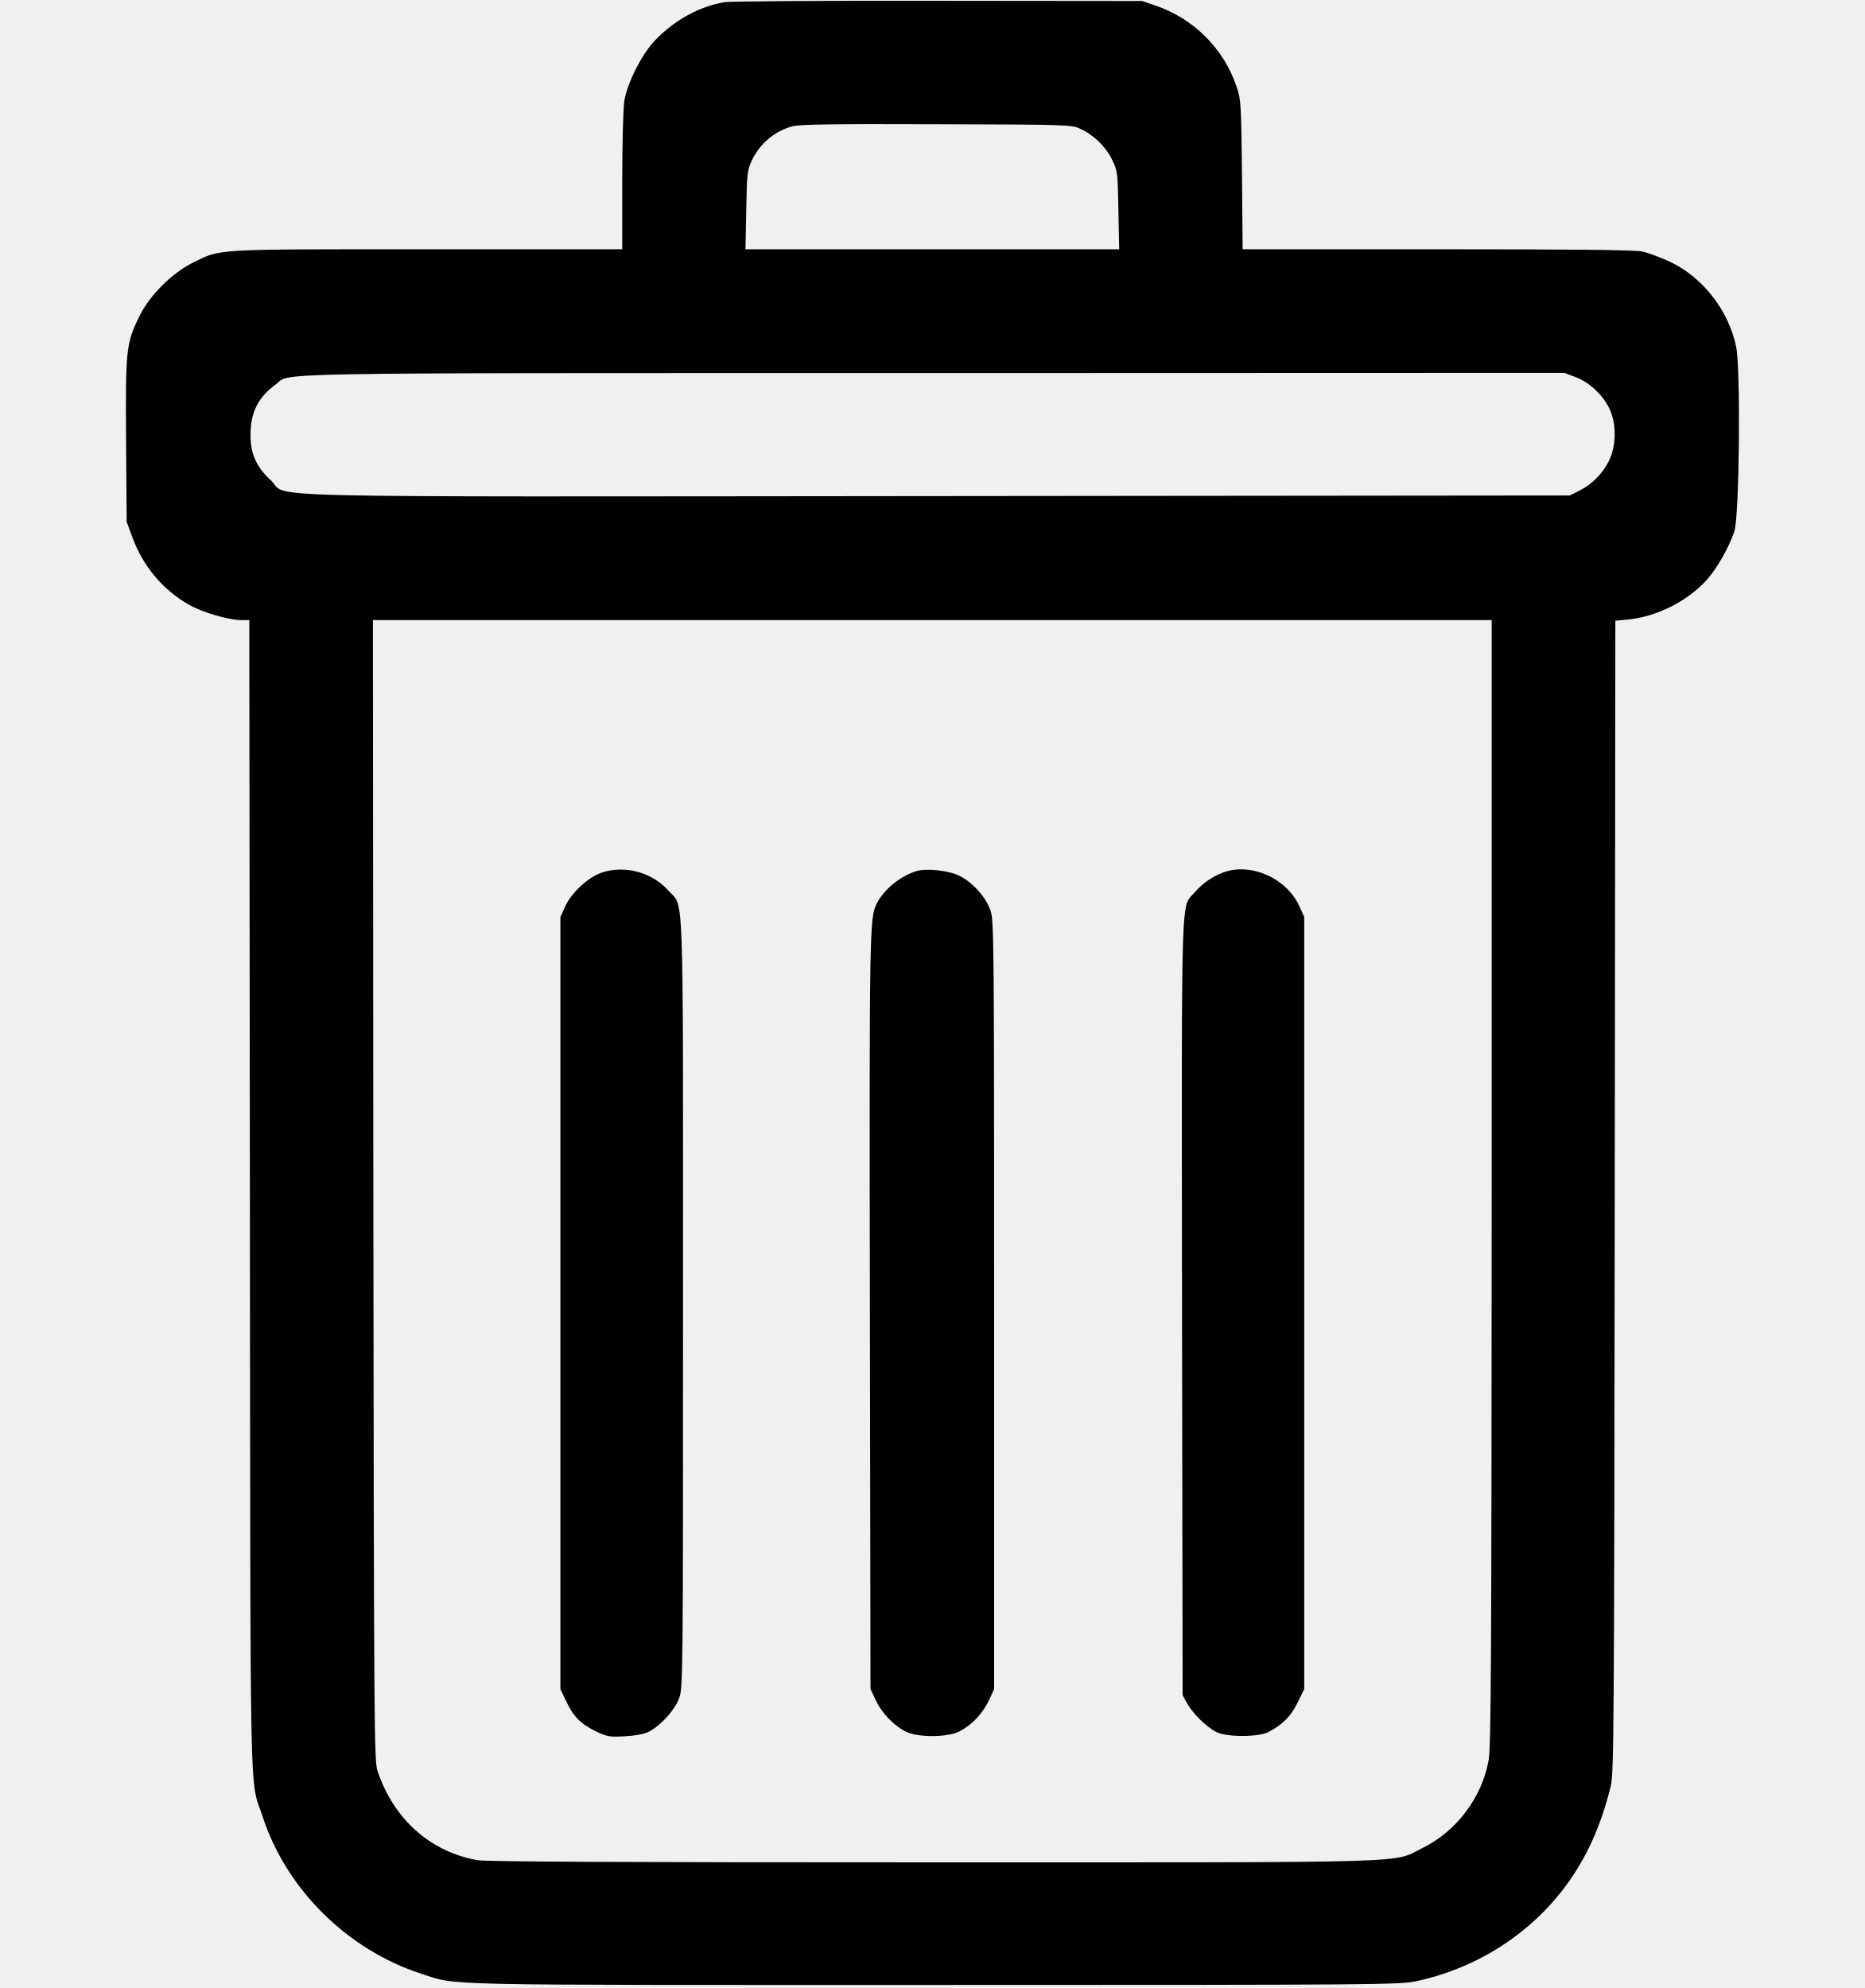
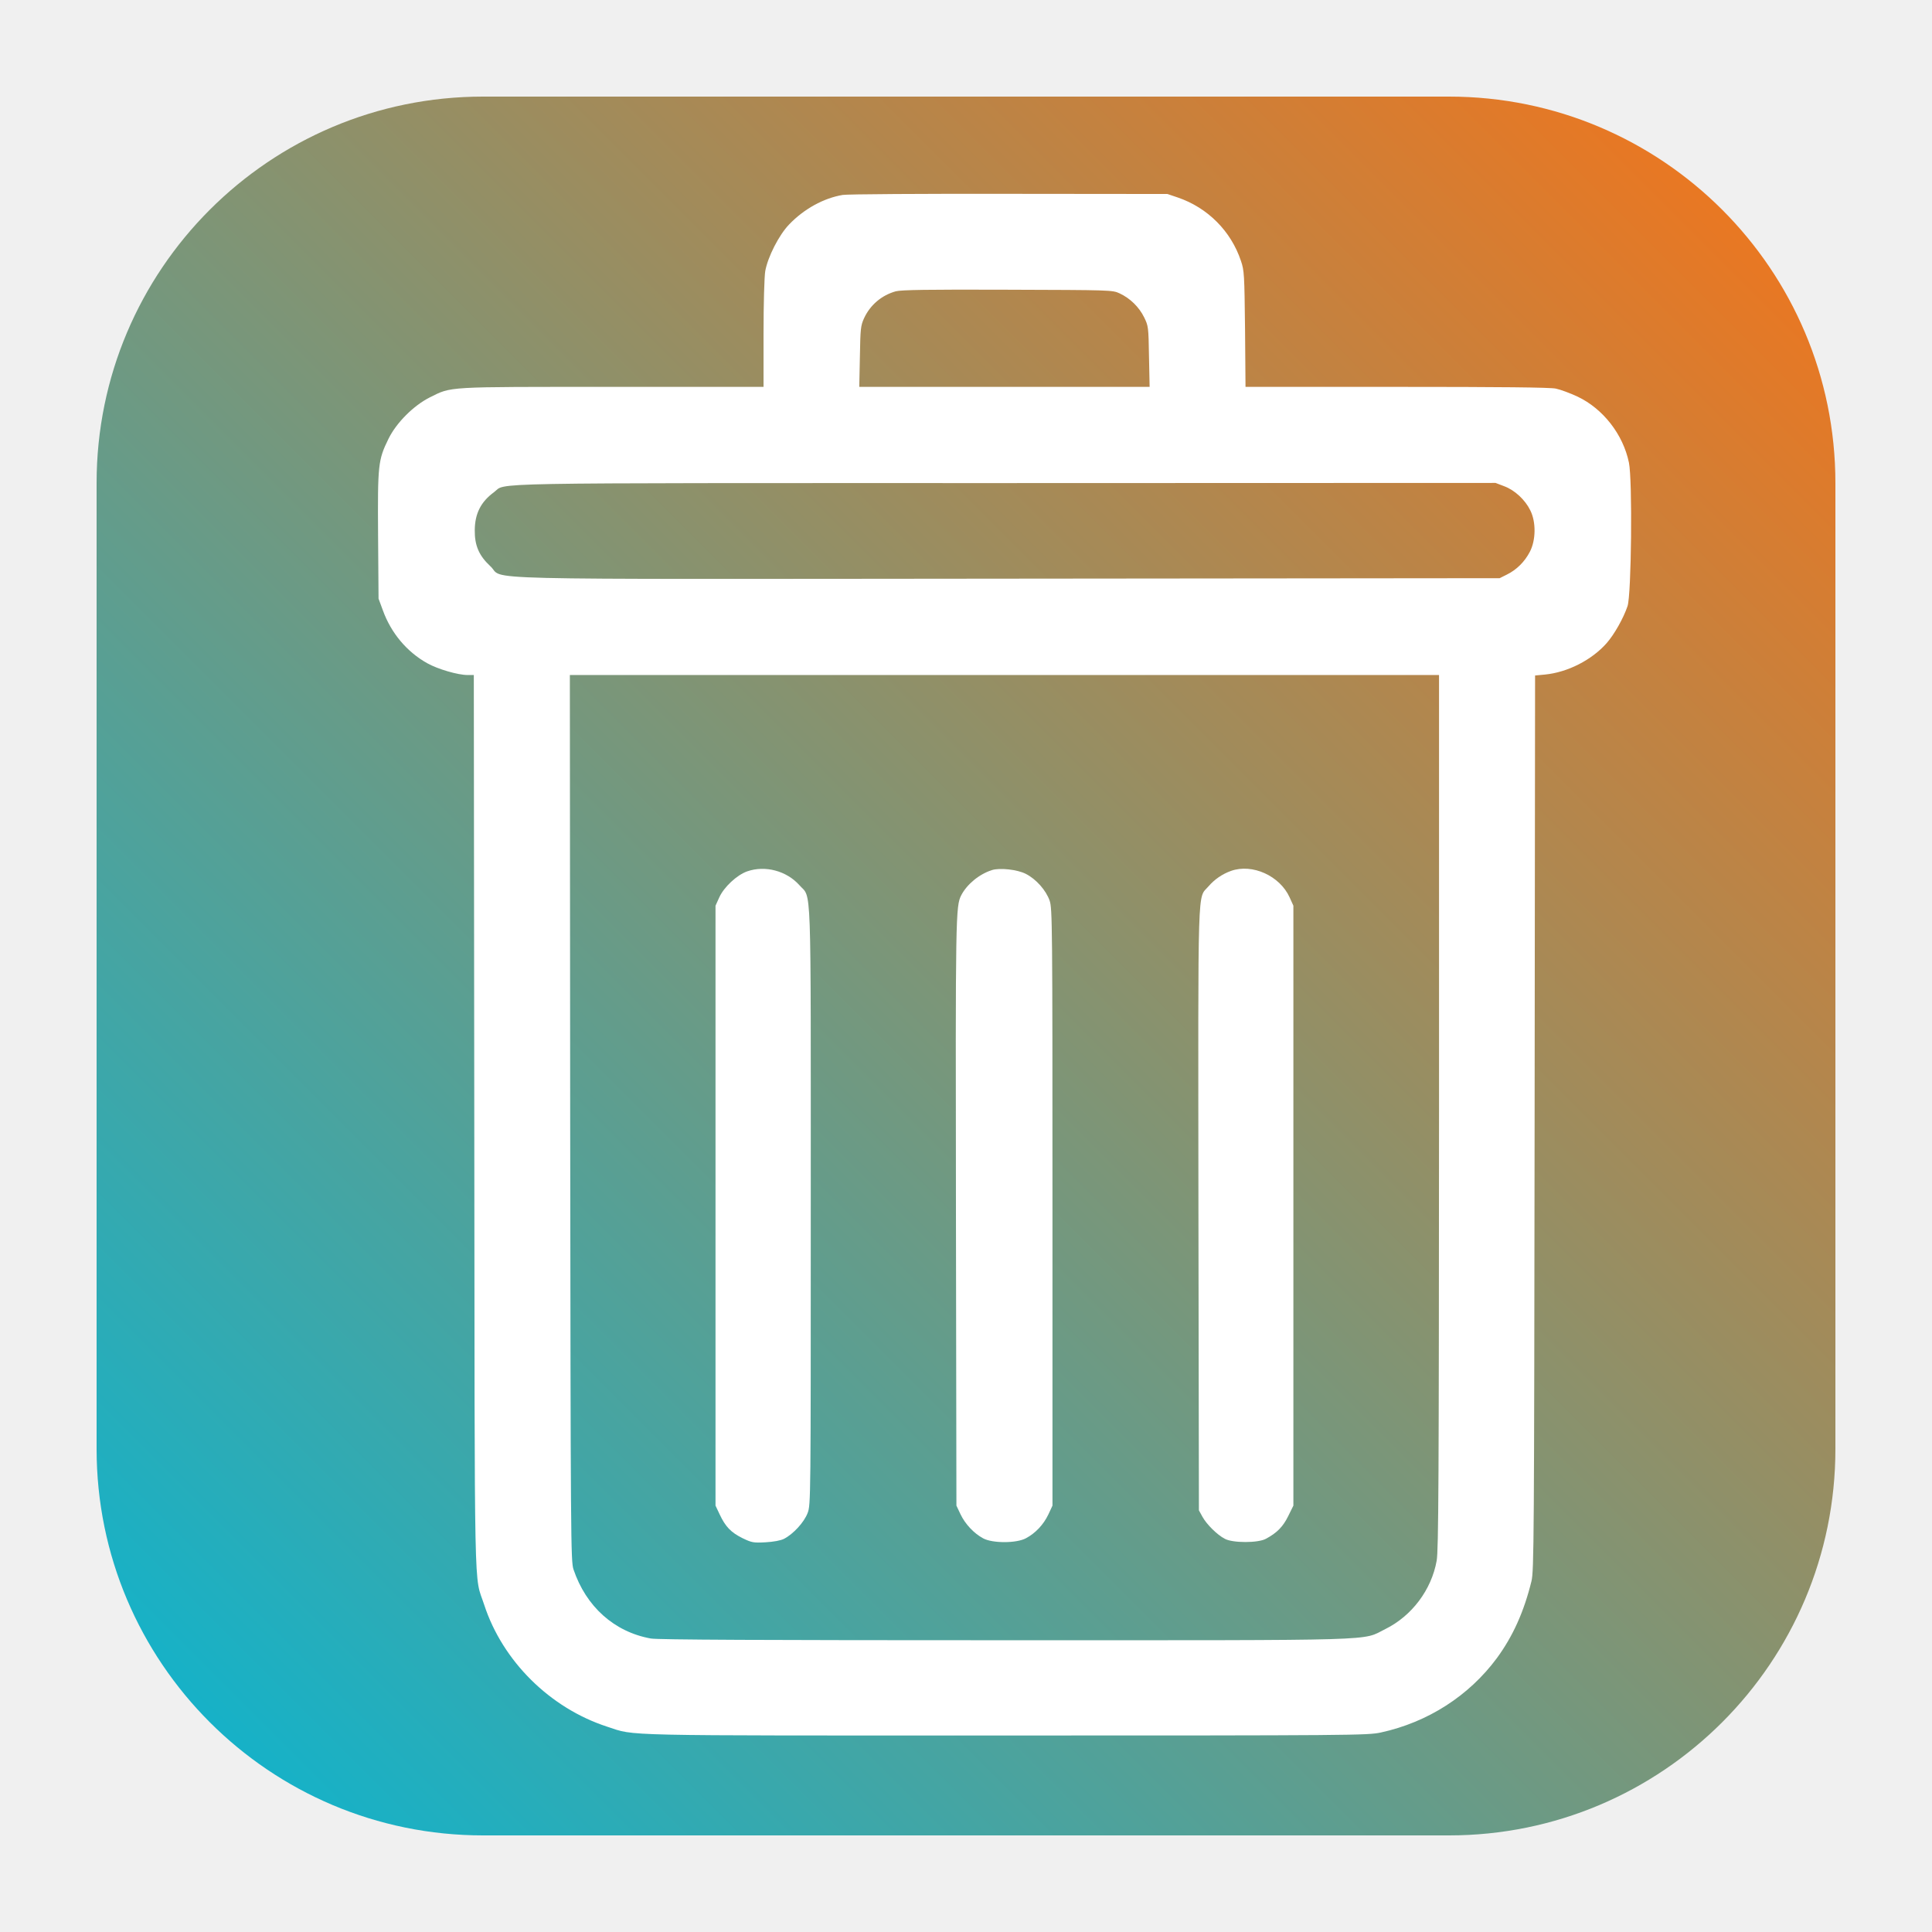
- <svg xmlns="http://www.w3.org/2000/svg" version="1.0" width="920pt" height="981pt" viewBox="0 0 920 981" preserveAspectRatio="xMidYMid meet">
-   <g transform="translate(0,981) scale(0.1,-0.1)" fill="#000000" stroke="none">
-     <path d="M3573 9799 c-121 -20 -246 -89 -340 -187 -65 -67 -136 -207 -152 -296 -6 -35 -11 -203 -11 -398 l0 -338 -963 0 c-1069 0 -1015 3 -1157 -67 -103 -52 -212 -161 -262 -263 -66 -135 -69 -163 -66 -614 l3 -401 27 -73 c52 -145 153 -265 282 -337 68 -38 195 -75 257 -75 l39 0 3 -2842 c3 -3140 -3 -2860 63 -3063 117 -358 418 -656 781 -774 184 -60 27 -56 2528 -56 2207 0 2303 1 2385 19 299 65 560 233 737 472 102 139 172 294 220 489 16 65 17 262 20 2911 l3 2841 63 6 c143 14 297 92 392 200 48 55 106 157 132 234 25 71 32 803 9 912 -37 179 -164 342 -326 419 -47 22 -109 45 -138 51 -36 8 -359 11 -1012 11 l-959 0 -3 368 c-4 345 -5 371 -26 432 -63 189 -211 338 -402 403 l-65 22 -1005 1 c-553 1 -1028 -2 -1057 -7z m1758 -625 c67 -31 124 -87 156 -152 27 -55 28 -62 31 -249 l4 -193 -922 0 -922 0 4 193 c3 175 5 196 26 242 39 85 112 147 202 172 34 9 205 12 710 10 656 -2 666 -2 711 -23z m2443 -1225 c67 -25 133 -86 166 -154 37 -74 35 -189 -3 -262 -33 -64 -85 -115 -146 -145 l-46 -23 -3125 -3 c-3531 -3 -3186 -11 -3285 79 -72 67 -100 131 -99 229 1 106 39 180 122 241 85 62 -170 58 3239 58 l3122 1 55 -21z m-414 -3971 c-1 -2355 -3 -2785 -15 -2853 -33 -185 -158 -351 -326 -434 -154 -76 26 -71 -2415 -71 -1530 0 -2208 3 -2250 11 -232 42 -411 202 -491 439 -17 53 -18 163 -21 2868 l-2 2812 2760 0 2760 0 0 -2772z" />
-     <path d="M2966 5503 c-65 -23 -147 -99 -177 -165 l-24 -53 0 -1905 0 -1905 26 -55 c37 -79 72 -115 144 -151 60 -29 70 -31 147 -27 52 3 96 11 118 22 60 31 128 106 150 164 20 52 20 81 20 1951 0 2120 6 1947 -72 2036 -81 91 -217 128 -332 88z" />
-     <path d="M4520 5511 c-81 -26 -158 -90 -194 -159 -36 -70 -37 -122 -34 -2017 l3 -1860 26 -55 c30 -63 86 -122 144 -153 59 -32 212 -32 272 1 60 32 111 86 142 151 l26 56 0 1895 c0 1801 -1 1898 -18 1947 -23 66 -86 137 -151 170 -54 28 -167 40 -216 24z" />
-     <path d="M6039 5506 c-56 -20 -105 -54 -143 -98 -71 -83 -66 75 -64 -2048 l3 -1915 22 -40 c26 -48 94 -116 143 -141 50 -27 210 -27 260 0 71 38 109 77 142 144 l33 67 0 1905 0 1905 -24 53 c-62 137 -237 216 -372 168z" />
+ <svg xmlns="http://www.w3.org/2000/svg" width="200" height="200" viewBox="0 0 200 200">
+   <defs>
+     <linearGradient id="gradient" x1="100%" y1="0%" x2="0%" y2="100%">
+       <stop offset="0%" style="stop-color:#f97316;stop-opacity:1" />
+       <stop offset="100%" style="stop-color:#06b6d4;stop-opacity:1" />
+     </linearGradient>
+   </defs>
+   <rect x="10" y="10" width="180" height="180" rx="40" ry="40" fill="url(#gradient)" />
+   <g transform="translate(29, 20) scale(0.163)">
+     <g transform="translate(0,981) scale(0.1,-0.1)" fill="white" stroke="none">
+       <path d="M3573 9799 c-121 -20 -246 -89 -340 -187 -65 -67 -136 -207 -152       -296 -6 -35 -11 -203 -11 -398 l0 -338 -963 0 c-1069 0 -1015 3 -1157 -67       -103 -52 -212 -161 -262 -263 -66 -135 -69 -163 -66 -614 l3 -401 27 -73 c52       -145 153 -265 282 -337 68 -38 195 -75 257 -75 l39 0 3 -2842 c3 -3140 -3       -2860 63 -3063 117 -358 418 -656 781 -774 184 -60 27 -56 2528 -56 2207 0       2303 1 2385 19 299 65 560 233 737 472 102 139 172 294 220 489 16 65 17 262       20 2911 l3 2841 63 6 c143 14 297 92 392 200 48 55 106 157 132 234 25 71 32       803 9 912 -37 179 -164 342 -326 419 -47 22 -109 45 -138 51 -36 8 -359 11       -1012 11 l-959 0 -3 368 c-4 345 -5 371 -26 432 -63 189 -211 338 -402 403       l-65 22 -1005 1 c-553 1 -1028 -2 -1057 -7z m1758 -625 c67 -31 124 -87 156       -152 27 -55 28 -62 31 -249 l4 -193 -922 0 -922 0 4 193 c3 175 5 196 26 242       39 85 112 147 202 172 34 9 205 12 710 10 656 -2 666 -2 711 -23z m2443 -1225       c67 -25 133 -86 166 -154 37 -74 35 -189 -3 -262 -33 -64 -85 -115 -146 -145       l-46 -23 -3125 -3 c-3531 -3 -3186 -11 -3285 79 -72 67 -100 131 -99 229 1       106 39 180 122 241 85 62 -170 58 3239 58 l3122 1 55 -21z m-414 -3971 c-1       -2355 -3 -2785 -15 -2853 -33 -185 -158 -351 -326 -434 -154 -76 26 -71 -2415       -71 -1530 0 -2208 3 -2250 11 -232 42 -411 202 -491 439 -17 53 -18 163 -21       2868 l-2 2812 2760 0 2760 0 0 -2772z" />
+       <path d="M2966 5503 c-65 -23 -147 -99 -177 -165 l-24 -53 0 -1905 0 -1905 26       -55 c37 -79 72 -115 144 -151 60 -29 70 -31 147 -27 52 3 96 11 118 22 60 31       128 106 150 164 20 52 20 81 20 1951 0 2120 6 1947 -72 2036 -81 91 -217 128       -332 88z" />
+       <path d="M4520 5511 c-81 -26 -158 -90 -194 -159 -36 -70 -37 -122 -34 -2017       l3 -1860 26 -55 c30 -63 86 -122 144 -153 59 -32 212 -32 272 1 60 32 111 86       142 151 l26 56 0 1895 c0 1801 -1 1898 -18 1947 -23 66 -86 137 -151 170 -54       28 -167 40 -216 24z" />
+       <path d="M6039 5506 c-56 -20 -105 -54 -143 -98 -71 -83 -66 75 -64 -2048 l3       -1915 22 -40 c26 -48 94 -116 143 -141 50 -27 210 -27 260 0 71 38 109 77 142       144 l33 67 0 1905 0 1905 -24 53 c-62 137 -237 216 -372 168z" />
+     </g>
  </g>
</svg>
